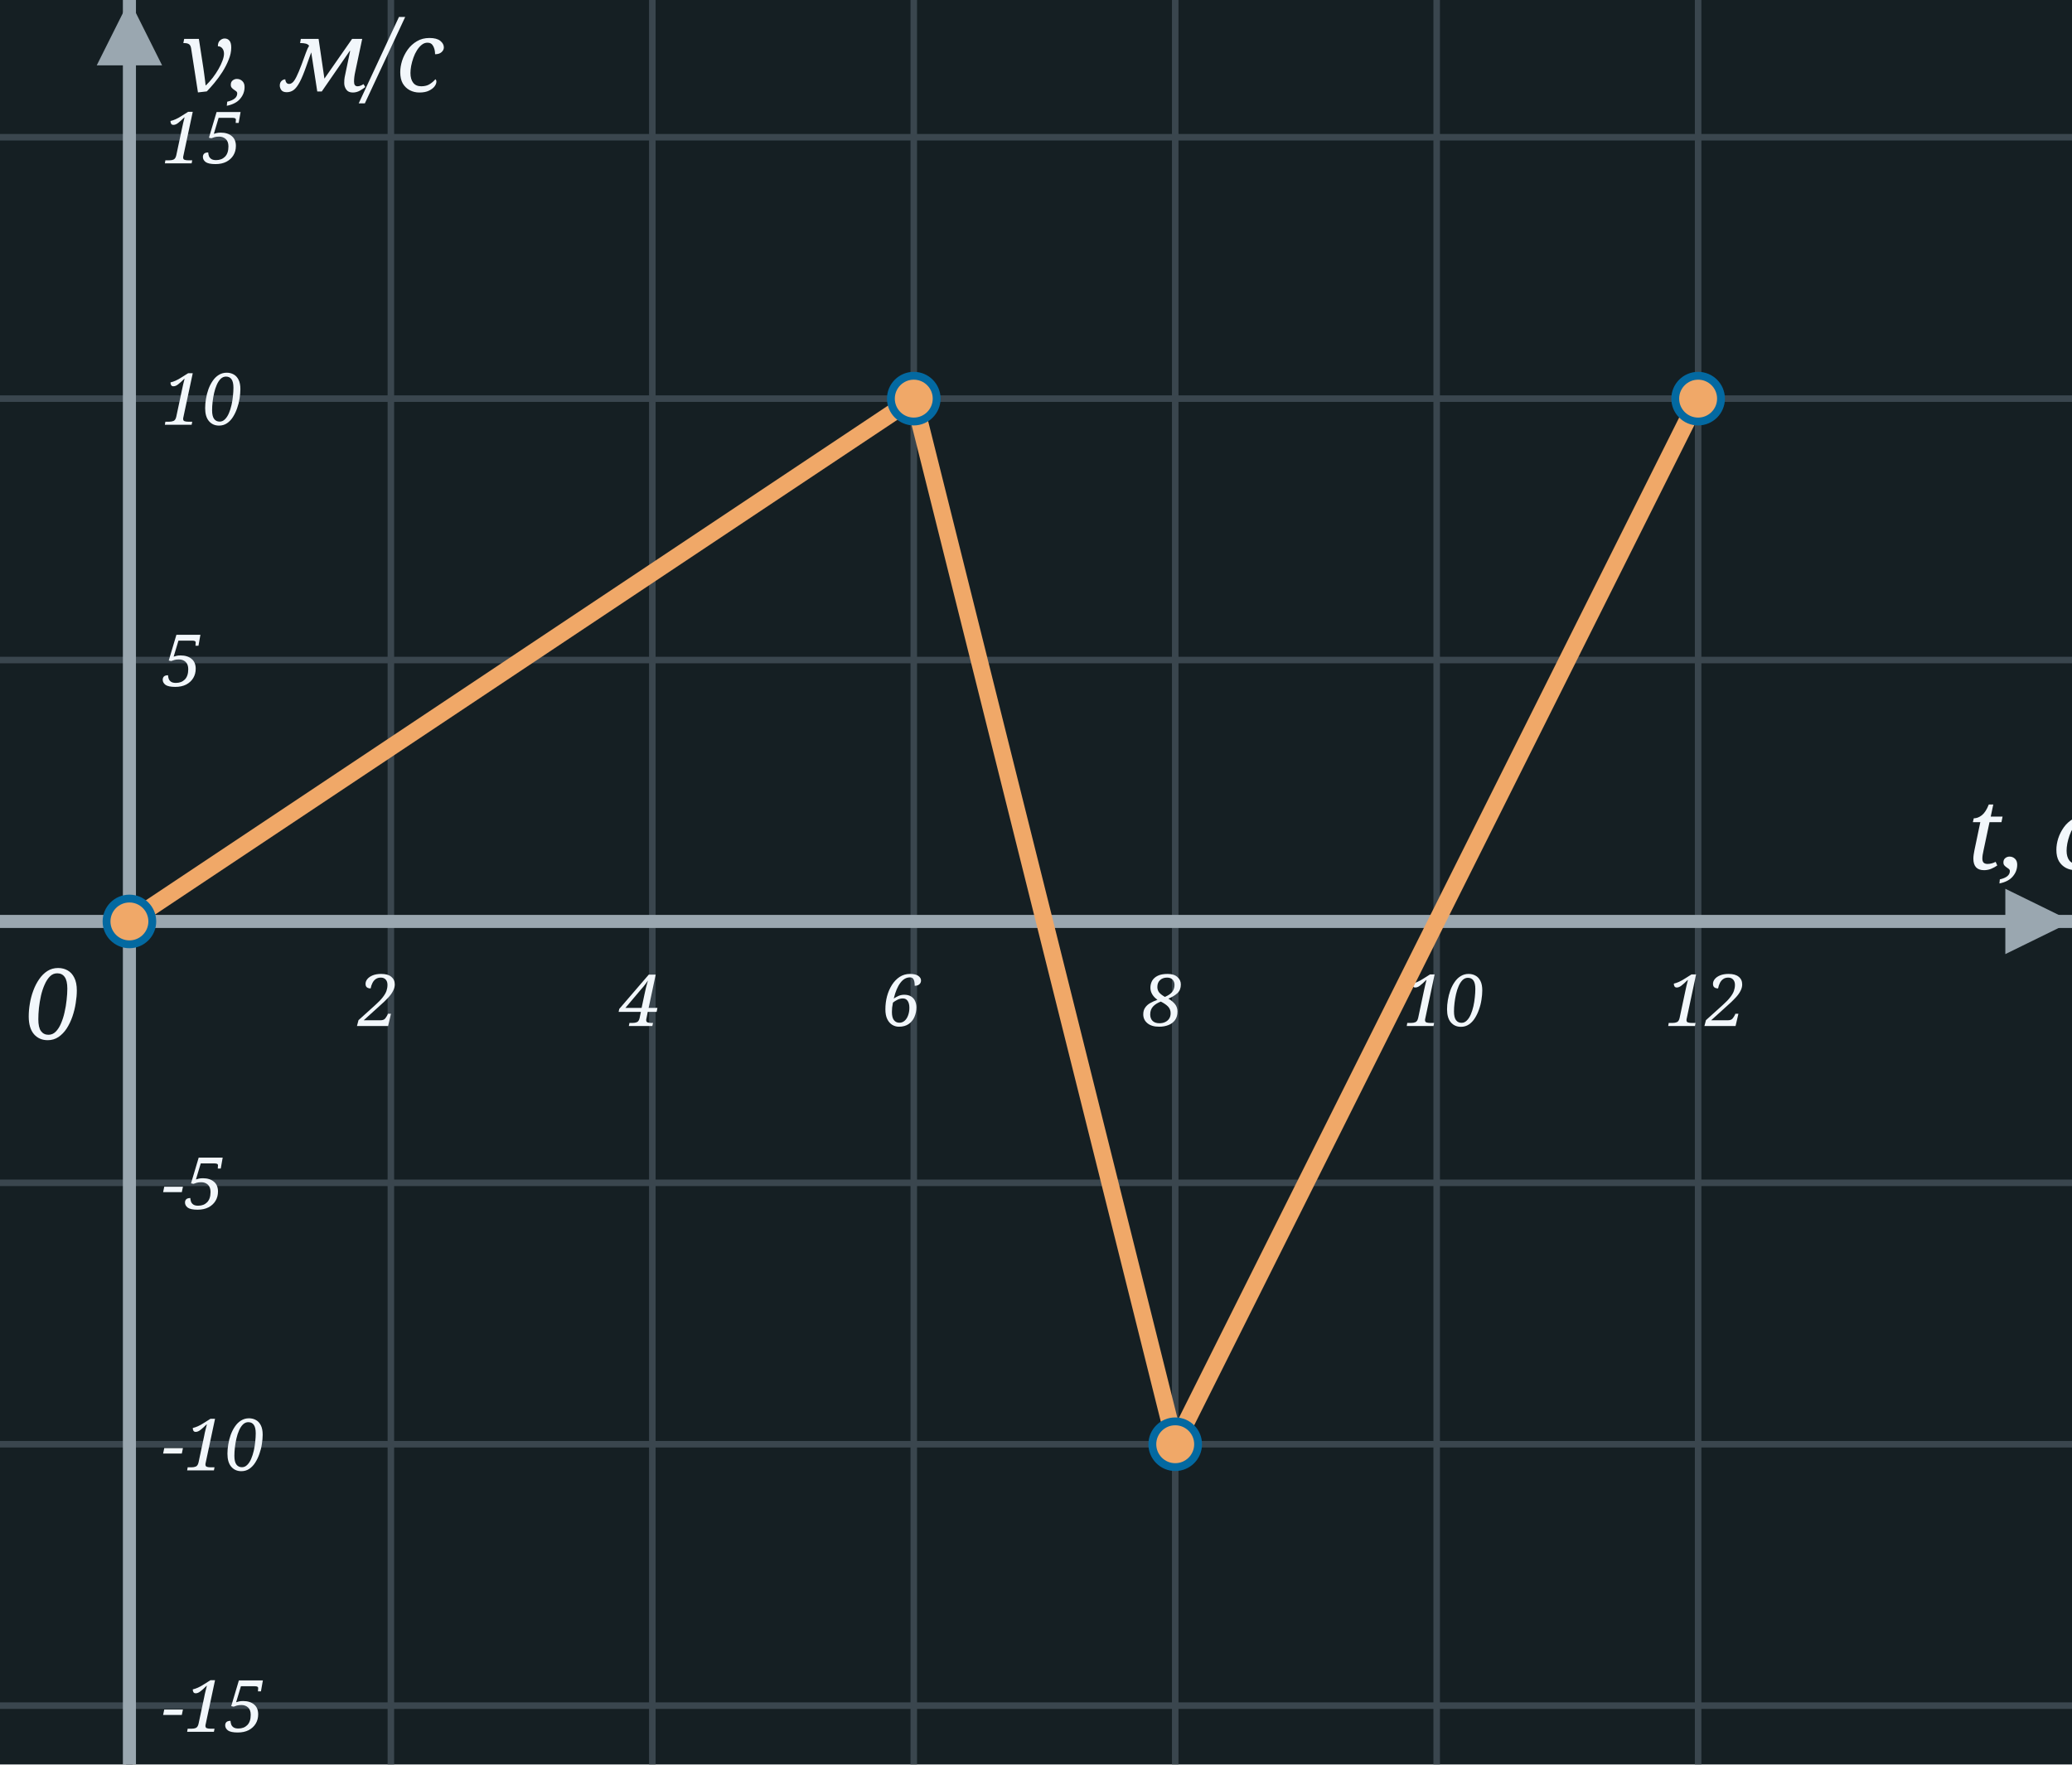
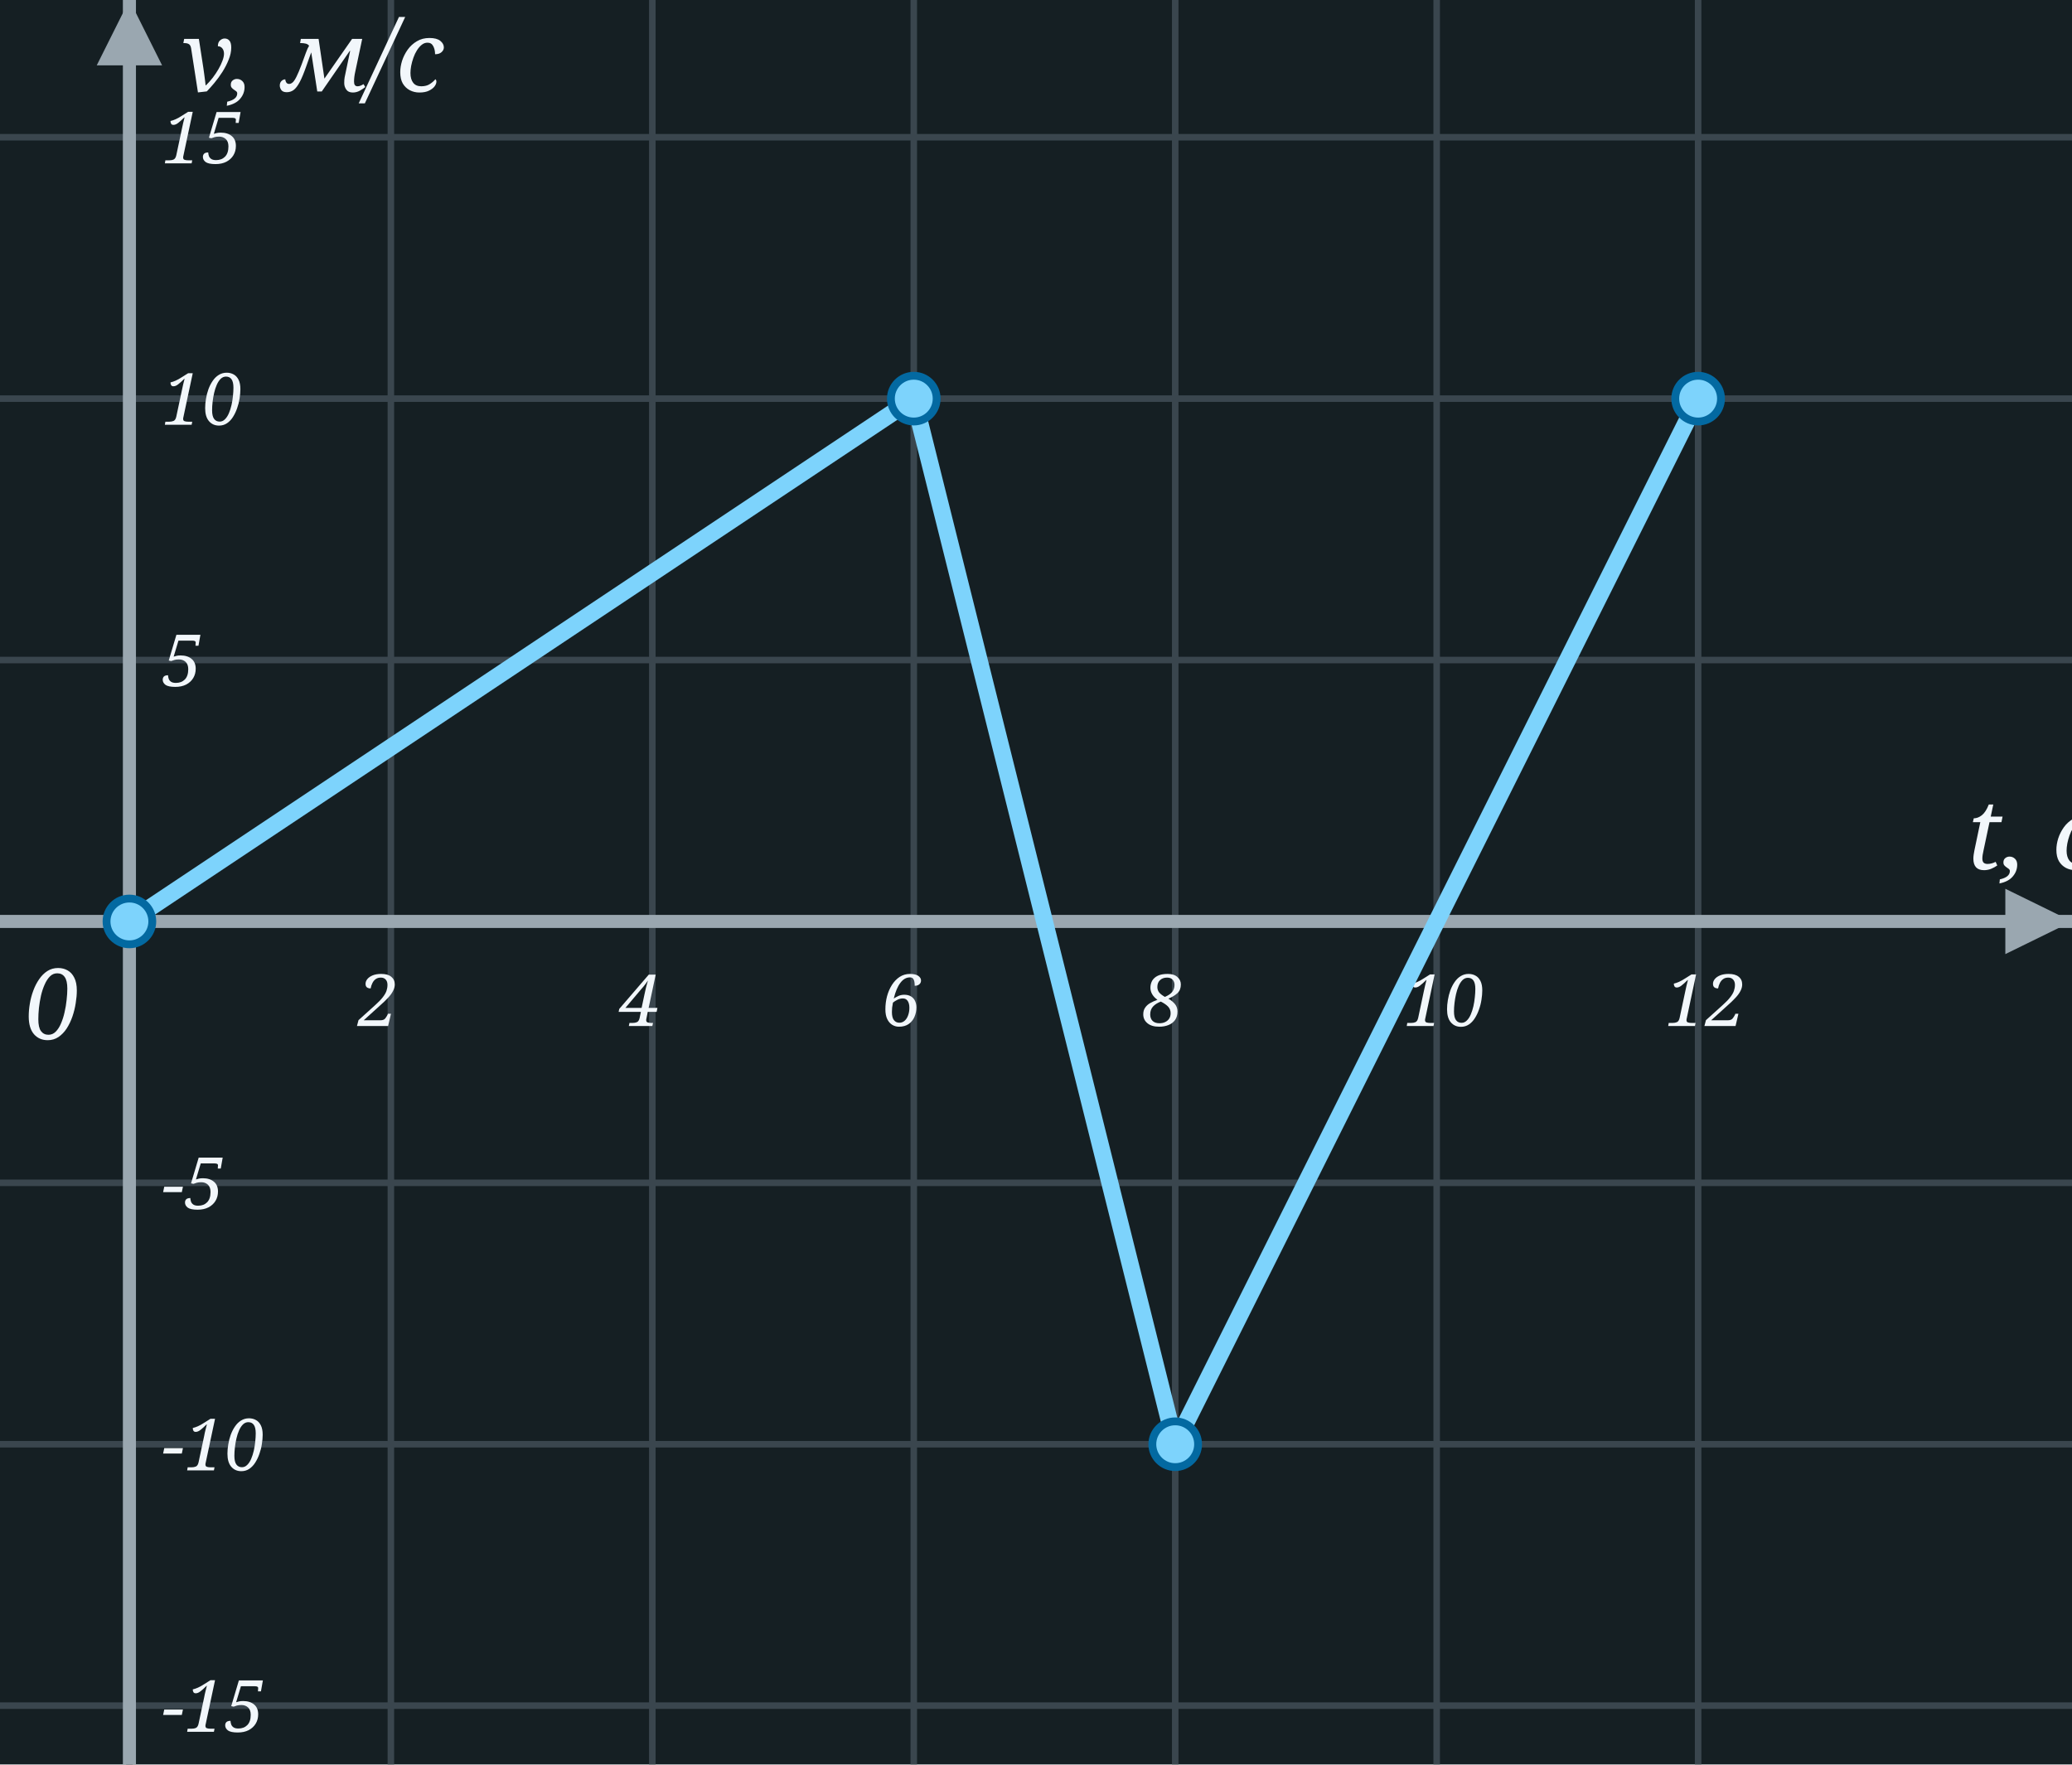
<svg xmlns="http://www.w3.org/2000/svg" width="317" height="270" viewBox="0 0 317 270">
  <rect x="0" y="0" width="317" height="270" fill="#151F23" />
  <line x1="19.8" y1="0" x2="19.8" y2="270" stroke="#3A464E" stroke-width="1" />
  <line x1="59.8" y1="0" x2="59.8" y2="270" stroke="#3A464E" stroke-width="1" />
  <line x1="99.8" y1="0" x2="99.8" y2="270" stroke="#3A464E" stroke-width="1" />
  <line x1="139.8" y1="0" x2="139.8" y2="270" stroke="#3A464E" stroke-width="1" />
  <line x1="179.8" y1="0" x2="179.8" y2="270" stroke="#3A464E" stroke-width="1" />
  <line x1="219.8" y1="0" x2="219.8" y2="270" stroke="#3A464E" stroke-width="1" />
  <line x1="259.8" y1="0" x2="259.8" y2="270" stroke="#3A464E" stroke-width="1" />
  <line x1="0" y1="261.0" x2="317" y2="261.0" stroke="#3A464E" stroke-width="1" />
  <line x1="0" y1="221.0" x2="317" y2="221.0" stroke="#3A464E" stroke-width="1" />
  <line x1="0" y1="181.0" x2="317" y2="181.0" stroke="#3A464E" stroke-width="1" />
  <line x1="0" y1="141.0" x2="317" y2="141.0" stroke="#3A464E" stroke-width="1" />
  <line x1="0" y1="101.0" x2="317" y2="101.0" stroke="#3A464E" stroke-width="1" />
  <line x1="0" y1="61.0" x2="317" y2="61.0" stroke="#3A464E" stroke-width="1" />
  <line x1="0" y1="21.0" x2="317" y2="21.0" stroke="#3A464E" stroke-width="1" />
  <line x1="19.8" y1="270" x2="19.8" y2="0" stroke="#9AA7B0" stroke-width="2" />
  <polygon points="14.8,10 24.8,10 19.8,0" fill="#9AA7B0" />
  <line x1="0" y1="141.0" x2="317" y2="141.0" stroke="#9AA7B0" stroke-width="2" />
  <polygon points="306.8,136.0 306.8,146.0 317,141.0" fill="#9AA7B0" />
  <text x="3.8" y="159.0" font-family="Georgia, serif" font-style="italic" font-size="15" fill="#F2F7FB">0</text>
  <text x="300.8" y="133.0" font-family="Georgia, serif" font-style="italic" font-size="15" fill="#F2F7FB">t, с</text>
  <text x="27.8" y="14" font-family="Georgia, serif" font-style="italic" font-size="15" fill="#F2F7FB">v, м/с</text>
  <text x="54.8" y="157.0" font-family="Georgia, serif" font-style="italic" font-size="11" fill="#F2F7FB">2</text>
  <text x="94.8" y="157.0" font-family="Georgia, serif" font-style="italic" font-size="11" fill="#F2F7FB">4</text>
  <text x="134.8" y="157.0" font-family="Georgia, serif" font-style="italic" font-size="11" fill="#F2F7FB">6</text>
  <text x="174.8" y="157.0" font-family="Georgia, serif" font-style="italic" font-size="11" fill="#F2F7FB">8</text>
  <text x="214.8" y="157.0" font-family="Georgia, serif" font-style="italic" font-size="11" fill="#F2F7FB">10</text>
  <text x="254.8" y="157.0" font-family="Georgia, serif" font-style="italic" font-size="11" fill="#F2F7FB">12</text>
  <text x="24.8" y="265.0" font-family="Georgia, serif" font-style="italic" font-size="11" fill="#F2F7FB">-15</text>
  <text x="24.8" y="225.0" font-family="Georgia, serif" font-style="italic" font-size="11" fill="#F2F7FB">-10</text>
  <text x="24.8" y="185.0" font-family="Georgia, serif" font-style="italic" font-size="11" fill="#F2F7FB">-5</text>
  <text x="24.8" y="105.0" font-family="Georgia, serif" font-style="italic" font-size="11" fill="#F2F7FB">5</text>
  <text x="24.8" y="65.0" font-family="Georgia, serif" font-style="italic" font-size="11" fill="#F2F7FB">10</text>
  <text x="24.8" y="25.0" font-family="Georgia, serif" font-style="italic" font-size="11" fill="#F2F7FB">15</text>
-   <path d="M 19.8,141.0 L 139.8,61.0 L 179.8,221.0 L 259.8,61.0" fill="none" stroke="#f0a868" stroke-width="2.6" stroke-linecap="round" stroke-linejoin="round" />
-   <circle cx="19.8" cy="141.0" r="3.5" fill="#f0a868" stroke="#0369a1" stroke-width="1.2" />
-   <circle cx="139.8" cy="61.0" r="3.5" fill="#f0a868" stroke="#0369a1" stroke-width="1.2" />
-   <circle cx="179.8" cy="221.0" r="3.5" fill="#f0a868" stroke="#0369a1" stroke-width="1.2" />
-   <circle cx="259.8" cy="61.0" r="3.5" fill="#f0a868" stroke="#0369a1" stroke-width="1.2" />
+   <path d="M 19.8,141.0 L 139.8,61.0 L 179.8,221.0 L 259.8,61.0" fill="none" stroke="#7dd3fc" stroke-width="2.6" stroke-linecap="round" stroke-linejoin="round" />
+   <circle cx="19.8" cy="141.0" r="3.5" fill="#7dd3fc" stroke="#0369a1" stroke-width="1.2" />
+   <circle cx="139.8" cy="61.0" r="3.5" fill="#7dd3fc" stroke="#0369a1" stroke-width="1.2" />
+   <circle cx="179.8" cy="221.0" r="3.5" fill="#7dd3fc" stroke="#0369a1" stroke-width="1.2" />
+   <circle cx="259.8" cy="61.0" r="3.5" fill="#7dd3fc" stroke="#0369a1" stroke-width="1.2" />
</svg>
